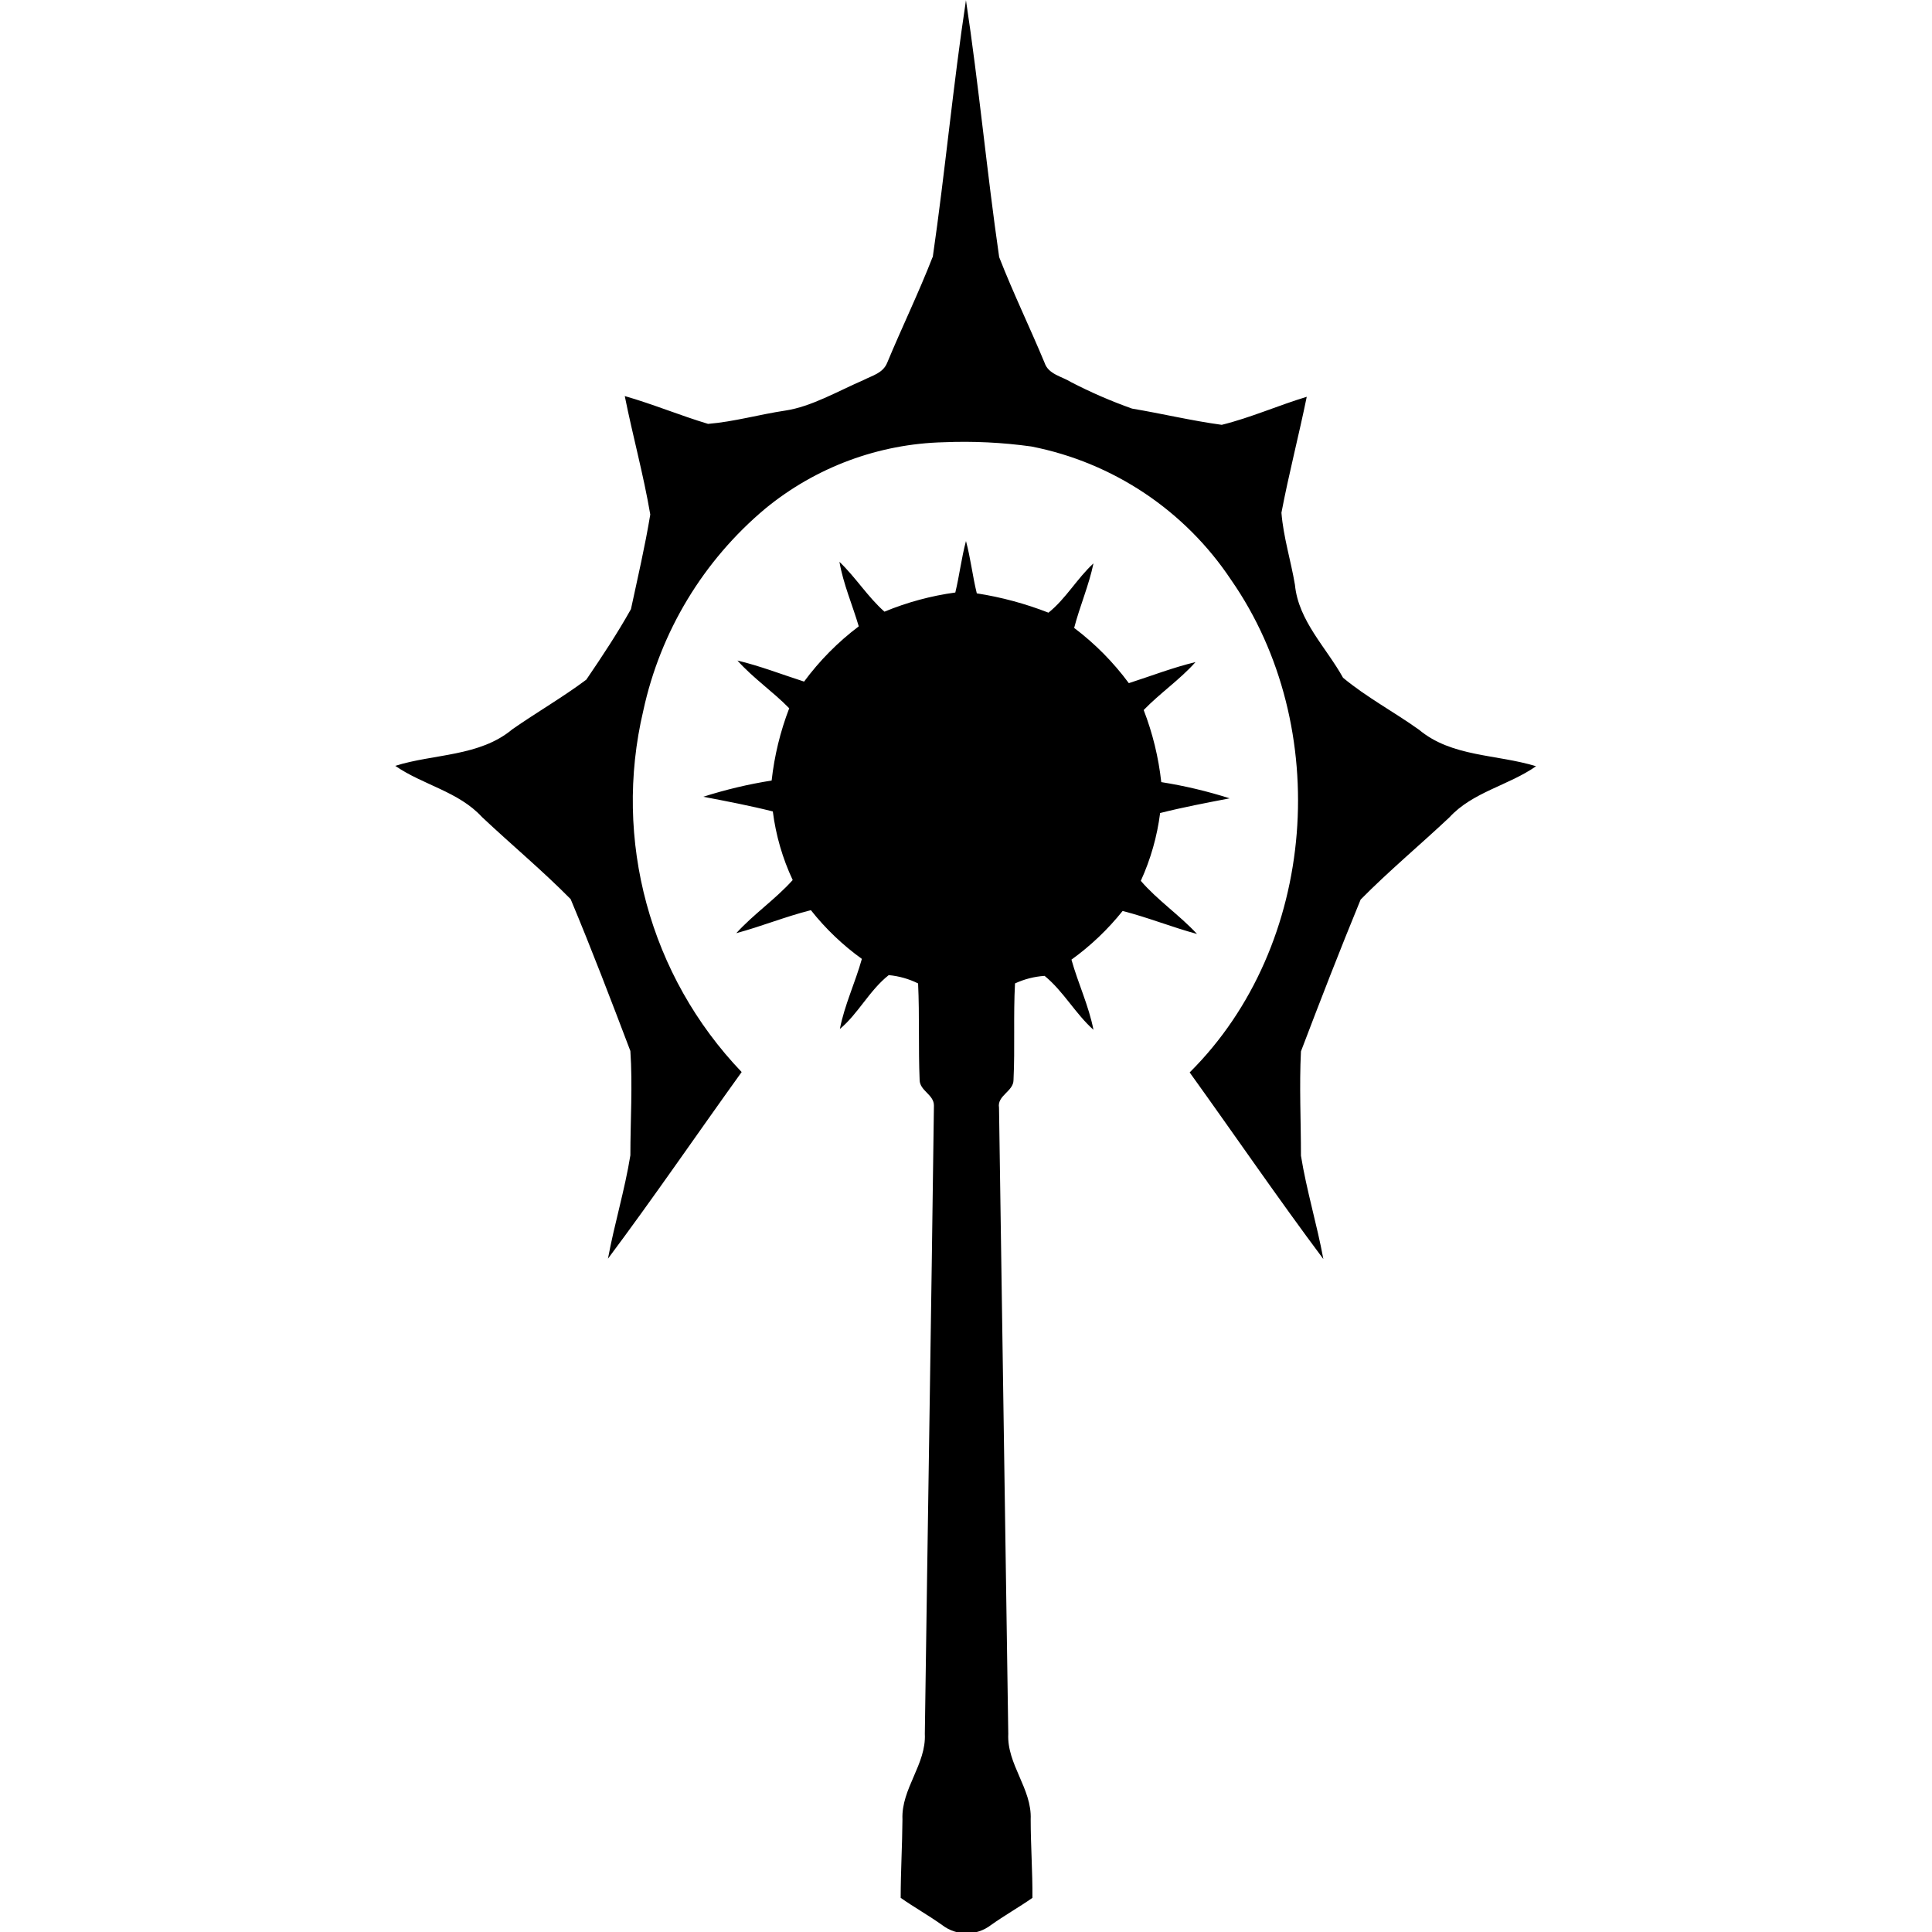
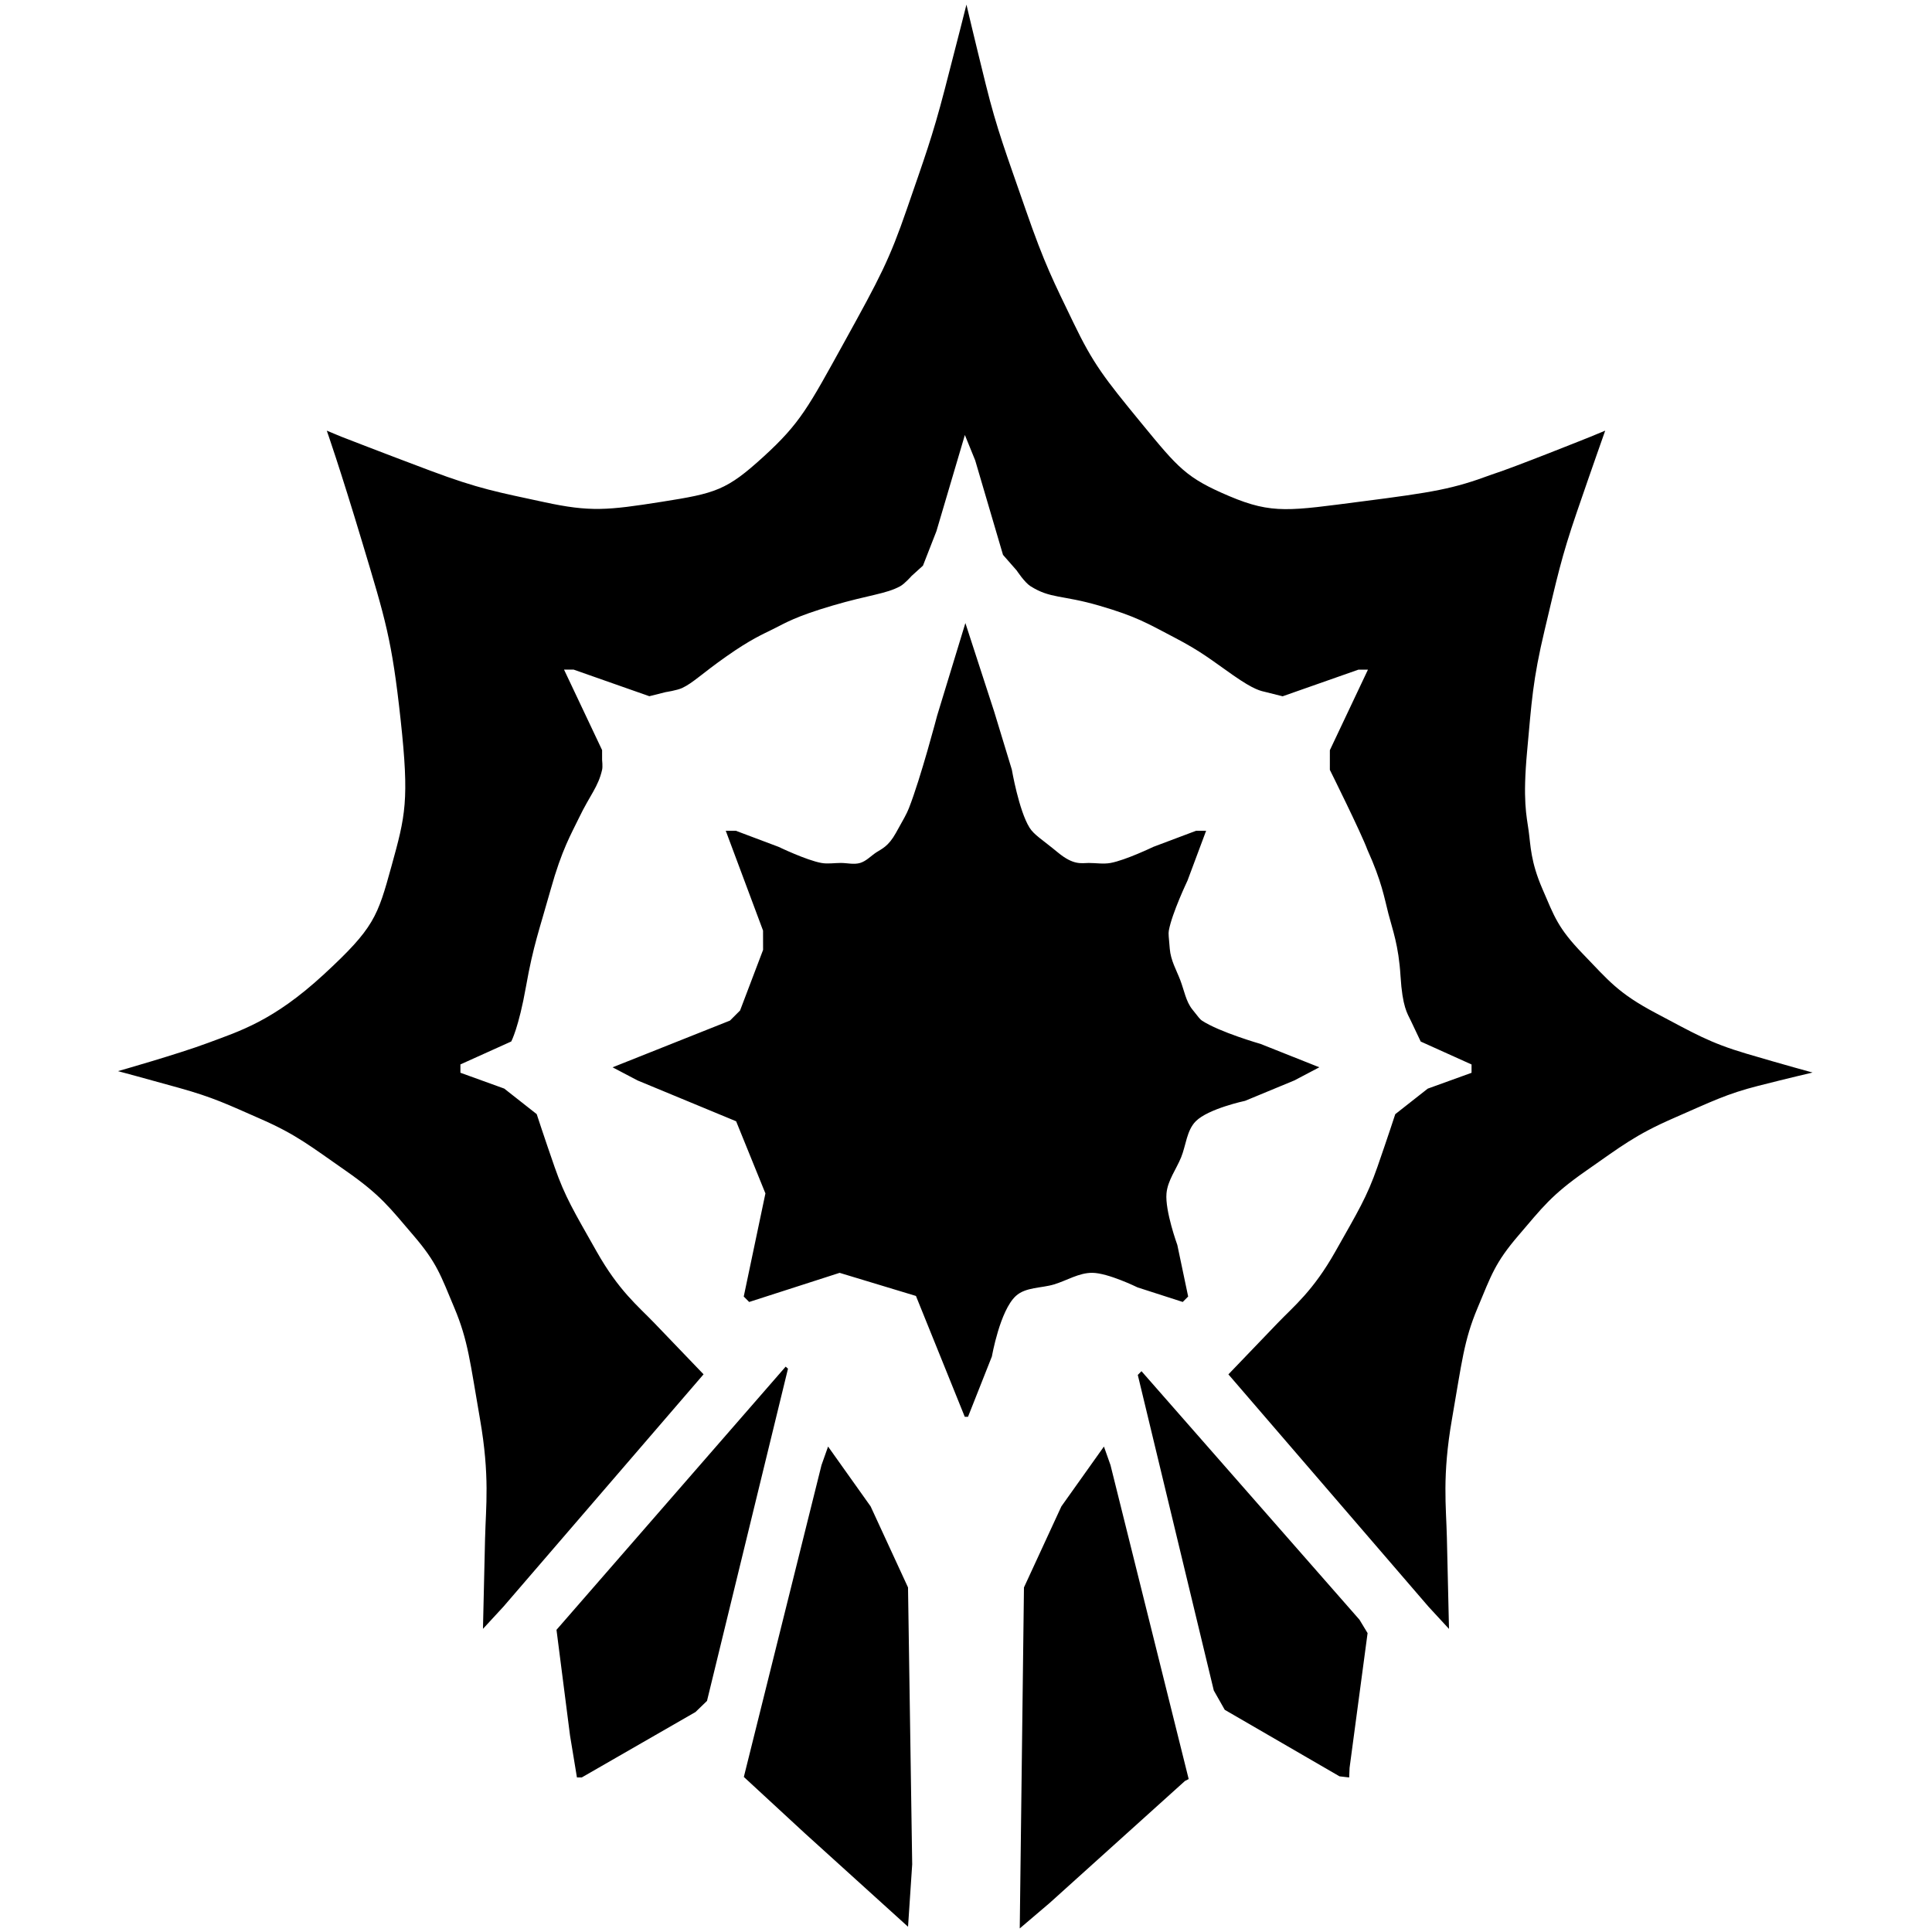
- <svg xmlns="http://www.w3.org/2000/svg" width="100" height="100" version="1.1" viewBox="0 0 100 100">
-   <path d="m50 0c-0.67 4.42-1.081 8.891-1.721 13.311h-0.01c-0.72 1.85-1.59 3.639-2.35 5.469-0.22 0.54-0.781 0.661-1.221 0.891-1.34 0.58-2.709 1.38-4.049 1.58-1.34 0.2-2.66 0.579-4 0.689-1.46-0.44-2.85-1.02-4.311-1.44 0.41 2.05 0.97 4.071 1.32 6.131-0.27 1.64-0.65 3.268-1 4.898-0.7 1.25-1.5 2.46-2.311 3.65-1.23 0.92-2.57 1.69-3.83 2.57-1.7 1.42-4.059 1.261-6.059 1.891 1.43 0.99 3.278 1.328 4.488 2.648 1.52 1.43 3.13 2.77 4.59 4.25 1.09 2.6 2.092 5.231 3.092 7.861 0.12 1.79 0 3.6 0 5.4-0.29 1.8-0.83 3.56-1.16 5.35 2.37-3.17 4.61-6.45 6.92-9.66a20.31 20.31 0 0 1-5.09-18.711 18.84 18.84 0 0 1 6.309-10.449 15.14 15.14 0 0 1 9.25-3.439 25.27 25.27 0 0 1 4.521 0.219 16.14 16.14 0 0 1 10.34 6.9c5.3 7.61 4.479 18.92-2.141 25.5 2.31 3.21 4.55 6.49 6.92 9.66-0.33-1.79-0.87-3.55-1.16-5.35 0-1.8-0.09-3.61 0-5.4 1-2.63 2.02-5.259 3.09-7.859 1.46-1.48 3.07-2.82 4.59-4.25 1.21-1.32 3.06-1.65 4.49-2.65-2.06-0.63-4.361-0.471-6.061-1.891-1.29-0.92-2.73-1.69-3.93-2.689-0.87-1.57-2.31-2.941-2.49-4.811-0.21-1.25-0.599-2.47-0.699-3.731 0.38-2 0.901-4 1.31-6-1.49 0.45-2.9 1.081-4.4 1.451-1.55-0.21-3.091-0.58-4.641-0.84a25.13 25.13 0 0 1-3.16-1.371c-0.48-0.3-1.169-0.4-1.369-1-0.76-1.83-1.63-3.619-2.35-5.469-0.64-4.42-1.051-8.891-1.721-13.311zm0 28c-0.236 0.876-0.34 1.791-0.553 2.668a14.85 14.85 0 0 0-3.668 0.992c-0.87-0.77-1.49-1.78-2.33-2.58 0.2 1.15 0.67 2.22 1 3.34a14 14 0 0 0-2.83 2.859c-1.15-0.37-2.279-0.81-3.449-1.09 0.81 0.91 1.83 1.601 2.68 2.471a15 15 0 0 0-0.91 3.74 24 24 0 0 0-3.539 0.84c1.2 0.23 2.41 0.46 3.6 0.76a11.87 11.87 0 0 0 1.029 3.551c-0.92 1.02-2.01 1.75-2.92 2.75 1.3-0.35 2.551-0.861 3.861-1.191a13.15 13.15 0 0 0 2.639 2.522c-0.34 1.22-0.899 2.389-1.139 3.629 0.95-0.79 1.529-1.999 2.529-2.789a4.32 4.32 0 0 1 1.52 0.43c0.08 1.69 0.01 3.35 0.08 5 0.01 0.56 0.74 0.75 0.74 1.32-0.14 10.84-0.321 21.68-0.471 32.52 0.08 1.58-1.228 2.84-1.158 4.43-0.01 1.35-0.092 2.7-0.092 4.061 0.7 0.49 1.45 0.91 2.15 1.41a2.07 2.07 0 0 0 2.519 0c0.7-0.5 1.45-0.92 2.15-1.41 0.01-1.36-0.09-2.711-0.09-4.061 0.07-1.59-1.24-2.85-1.16-4.43-0.16-10.807-0.319-21.61-0.479-32.41-0.11-0.63 0.75-0.84 0.75-1.43 0.08-1.68-0.012-3.34 0.078-5a4.32 4.32 0 0 1 1.531-0.391c0.97 0.79 1.589 1.951 2.529 2.791-0.24-1.24-0.799-2.411-1.139-3.631a13.47 13.47 0 0 0 2.648-2.519c1.3 0.33 2.552 0.839 3.852 1.19-0.91-0.98-2.05-1.75-2.91-2.75a12.16 12.16 0 0 0 1-3.51c1.19-0.3 2.4-0.53 3.6-0.76a24 24 0 0 0-3.541-0.84 14.85 14.85 0 0 0-0.91-3.731c0.85-0.88 1.872-1.571 2.682-2.481-1.17 0.28-2.301 0.72-3.451 1.09a14 14 0 0 0-2.83-2.859c0.29-1.12 0.76-2.19 1-3.34-0.85 0.78-1.43 1.831-2.33 2.551a17.6 17.6 0 0 0-3.709-1c-0.22-0.89-0.321-1.821-0.561-2.711z" />
+ <svg xmlns="http://www.w3.org/2000/svg" width="100" height="100" version="1.1" viewBox="0 0 100 100" xml:space="preserve">
+   <path d="m44.333 97.312-2.667-2.415-3.165-2.923 4.02-16.141 0.17-0.48 0.17-0.48 2.202 3.097 1.936 4.196 0.108 7.167 0.108 7.167-0.215 3.228zm8.558-6.321 0.109-8.825 1.937-4.196 2.202-3.097 0.17 0.48 0.17 0.48 4.047 16.251-0.193 0.099-7.005 6.316-1.546 1.316zm-23.207-0.074-0.179-1.083-0.701-5.475 11.862-13.622 0.12 0.106-4.192 17.196-0.595 0.575-5.886 3.386h-0.251zm36.679-0.696-2.97-1.721-0.567-1-3.934-16.333 0.191-0.195 11.282 12.862 0.421 0.695-0.466 3.486-0.466 3.486-0.021 0.5-0.5-0.058zm-41.254-10.647c0.037-1.58 0.251-3.167-0.263-6.115-0.514-2.948-0.613-4.061-1.326-5.758-0.713-1.696-0.897-2.33-2.122-3.758-1.225-1.428-1.68-2.076-3.513-3.353-1.832-1.276-2.555-1.865-4.357-2.657-1.802-0.792-2.482-1.126-4.248-1.621-1.766-0.495-3.175-0.87-3.175-0.87s3.118-0.885 4.635-1.452c1.657-0.619 3.397-1.134 6.016-3.55 2.619-2.416 2.785-2.993 3.507-5.607s0.928-3.388 0.475-7.564c-0.453-4.176-0.792-5.216-1.981-9.174s-1.843-5.804-1.843-5.804l0.752 0.312s2.062 0.804 4.599 1.756c2.537 0.953 3.525 1.117 5.904 1.632 2.379 0.515 3.275 0.424 6.08-0.018 2.805-0.442 3.361-0.594 5.27-2.335 1.909-1.742 2.323-2.568 4.181-5.931s2.335-4.264 3.243-6.898c0.908-2.634 1.309-3.701 1.953-6.173 0.644-2.472 1.127-4.397 1.127-4.397s0.411 1.753 0.999 4.126c0.588 2.373 1.058 3.577 2.059 6.466 1.001 2.889 1.451 3.735 2.478 5.868 1.027 2.132 1.59 2.854 3.516 5.2s2.325 2.837 4.56 3.784c2.235 0.947 3.143 0.749 6.859 0.271 3.716-0.478 4.703-0.642 6.725-1.394 1.056-0.33 5.114-1.958 5.114-1.958l0.752-0.312s-0.655 1.847-1.467 4.214c-0.813 2.368-1.031 3.437-1.662 6.083-0.631 2.647-0.677 3.74-0.913 6.298-0.235 2.558-0.029 3.333 0.079 4.114 0.108 0.781 0.097 1.589 0.716 3.018 0.619 1.429 0.785 2.005 2.099 3.365 1.314 1.36 1.804 2.019 3.777 3.061 1.973 1.042 2.761 1.527 4.685 2.096 1.924 0.569 3.419 0.975 3.419 0.975s-1.21 0.281-2.828 0.693c-1.617 0.412-2.384 0.803-4.367 1.669-1.984 0.867-2.701 1.45-4.521 2.719-1.821 1.268-2.276 1.917-3.501 3.345-1.225 1.428-1.41 2.061-2.122 3.758-0.713 1.696-0.812 2.809-1.326 5.758-0.514 2.948-0.299 4.535-0.263 6.115 0.037 1.58 0.11 4.741 0.11 4.741l-1.06-1.149-10.358-12.026 2.547-2.654c0.849-0.885 1.834-1.656 2.993-3.711s1.626-2.802 2.172-4.37c0.546-1.568 0.924-2.732 0.924-2.732l1.681-1.322 2.268-0.82v-0.431l-2.631-1.187-0.518-1.091c-0.173-0.364-0.429-0.698-0.527-2.296s-0.414-2.401-0.626-3.224-0.344-1.671-1.089-3.316c-0.316-0.865-1.943-4.135-1.943-4.135l5.26e-4 -1.019 1.971-4.167h-0.495l-3.921 1.378-0.85-0.213c-0.283-0.071-0.586-0.09-1.725-0.886-1.14-0.796-1.615-1.206-3.028-1.945-1.413-0.739-1.961-1.085-3.891-1.648-1.93-0.562-2.518-0.35-3.561-1.01-0.303-0.192-0.709-0.809-0.709-0.809l-0.709-0.809-1.44-4.893-0.534-1.312-0.736 2.489-0.736 2.489-0.697 1.785-0.588 0.532s-0.356 0.405-0.588 0.532c-0.731 0.402-1.608 0.445-3.515 1.006-1.907 0.561-2.455 0.907-3.029 1.195s-1.173 0.531-2.454 1.432c-1.282 0.901-1.725 1.371-2.289 1.635-0.265 0.124-0.85 0.213-0.85 0.213l-0.85 0.213-3.921-1.378h-0.495l1.971 4.167 2.63e-4 0.509s0.038 0.344 2.63e-4 0.509c-0.205 0.898-0.622 1.294-1.198 2.491-0.399 0.83-0.882 1.625-1.464 3.705s-0.898 2.883-1.277 5.02c-0.378 2.137-0.764 2.848-0.764 2.848l-2.631 1.187v0.431l2.268 0.82 1.681 1.322s0.378 1.164 0.924 2.732c0.546 1.568 1.012 2.316 2.172 4.37s2.144 2.826 2.993 3.711l2.547 2.654-10.358 12.026-1.06 1.149s0.073-3.161 0.11-4.741zm23.564-9.369-1.264-3.127-3.951-1.196-4.681 1.508-0.281-0.281 1.122-5.338-1.516-3.734-5.104-2.114-1.291-0.679 6.077-2.419 0.522-0.522 1.191-3.136-9.38e-4 -0.5-9.37e-4 -0.5-1.93-5.167h0.52l2.214 0.833s1.438 0.692 2.214 0.833c0.329 0.06 0.669 0 1.004 0s0.683 0.096 1.004 0c0.32-0.096 0.559-0.366 0.839-0.549s0.618-0.299 1.01-1.002c0.392-0.703 0.557-0.982 0.674-1.282 0.612-1.554 1.462-4.792 1.462-4.792l1.462-4.792 1.491 4.585 0.913 3s0.362 2.112 0.913 3c0.235 0.379 0.649 0.611 1.472 1.291 0.823 0.68 1.224 0.542 1.599 0.542s0.755 0.067 1.124 0c0.776-0.141 2.214-0.833 2.214-0.833l2.214-0.833h0.52l-0.965 2.583s-0.801 1.679-0.965 2.583c-0.03 0.164-6.25e-4 0.333 0.049 0.942 0.05 0.608 0.346 1.104 0.545 1.626s0.292 1.099 0.618 1.507 0.397 0.515 0.5 0.583c0.911 0.599 3.039 1.209 3.039 1.209l3.039 1.209-1.291 0.679-2.552 1.057s-1.903 0.404-2.552 1.057c-0.473 0.477-0.505 1.245-0.758 1.867-0.253 0.622-0.698 1.198-0.758 1.867-0.081 0.906 0.561 2.669 0.561 2.669l0.561 2.669-0.281 0.281-2.34-0.754s-1.521-0.747-2.34-0.754c-0.69-0.006-1.32 0.4-1.98 0.6s-1.473 0.133-1.98 0.6c-0.825 0.759-1.237 3.126-1.237 3.126l-1.237 3.126h-0.168z" />
</svg>
